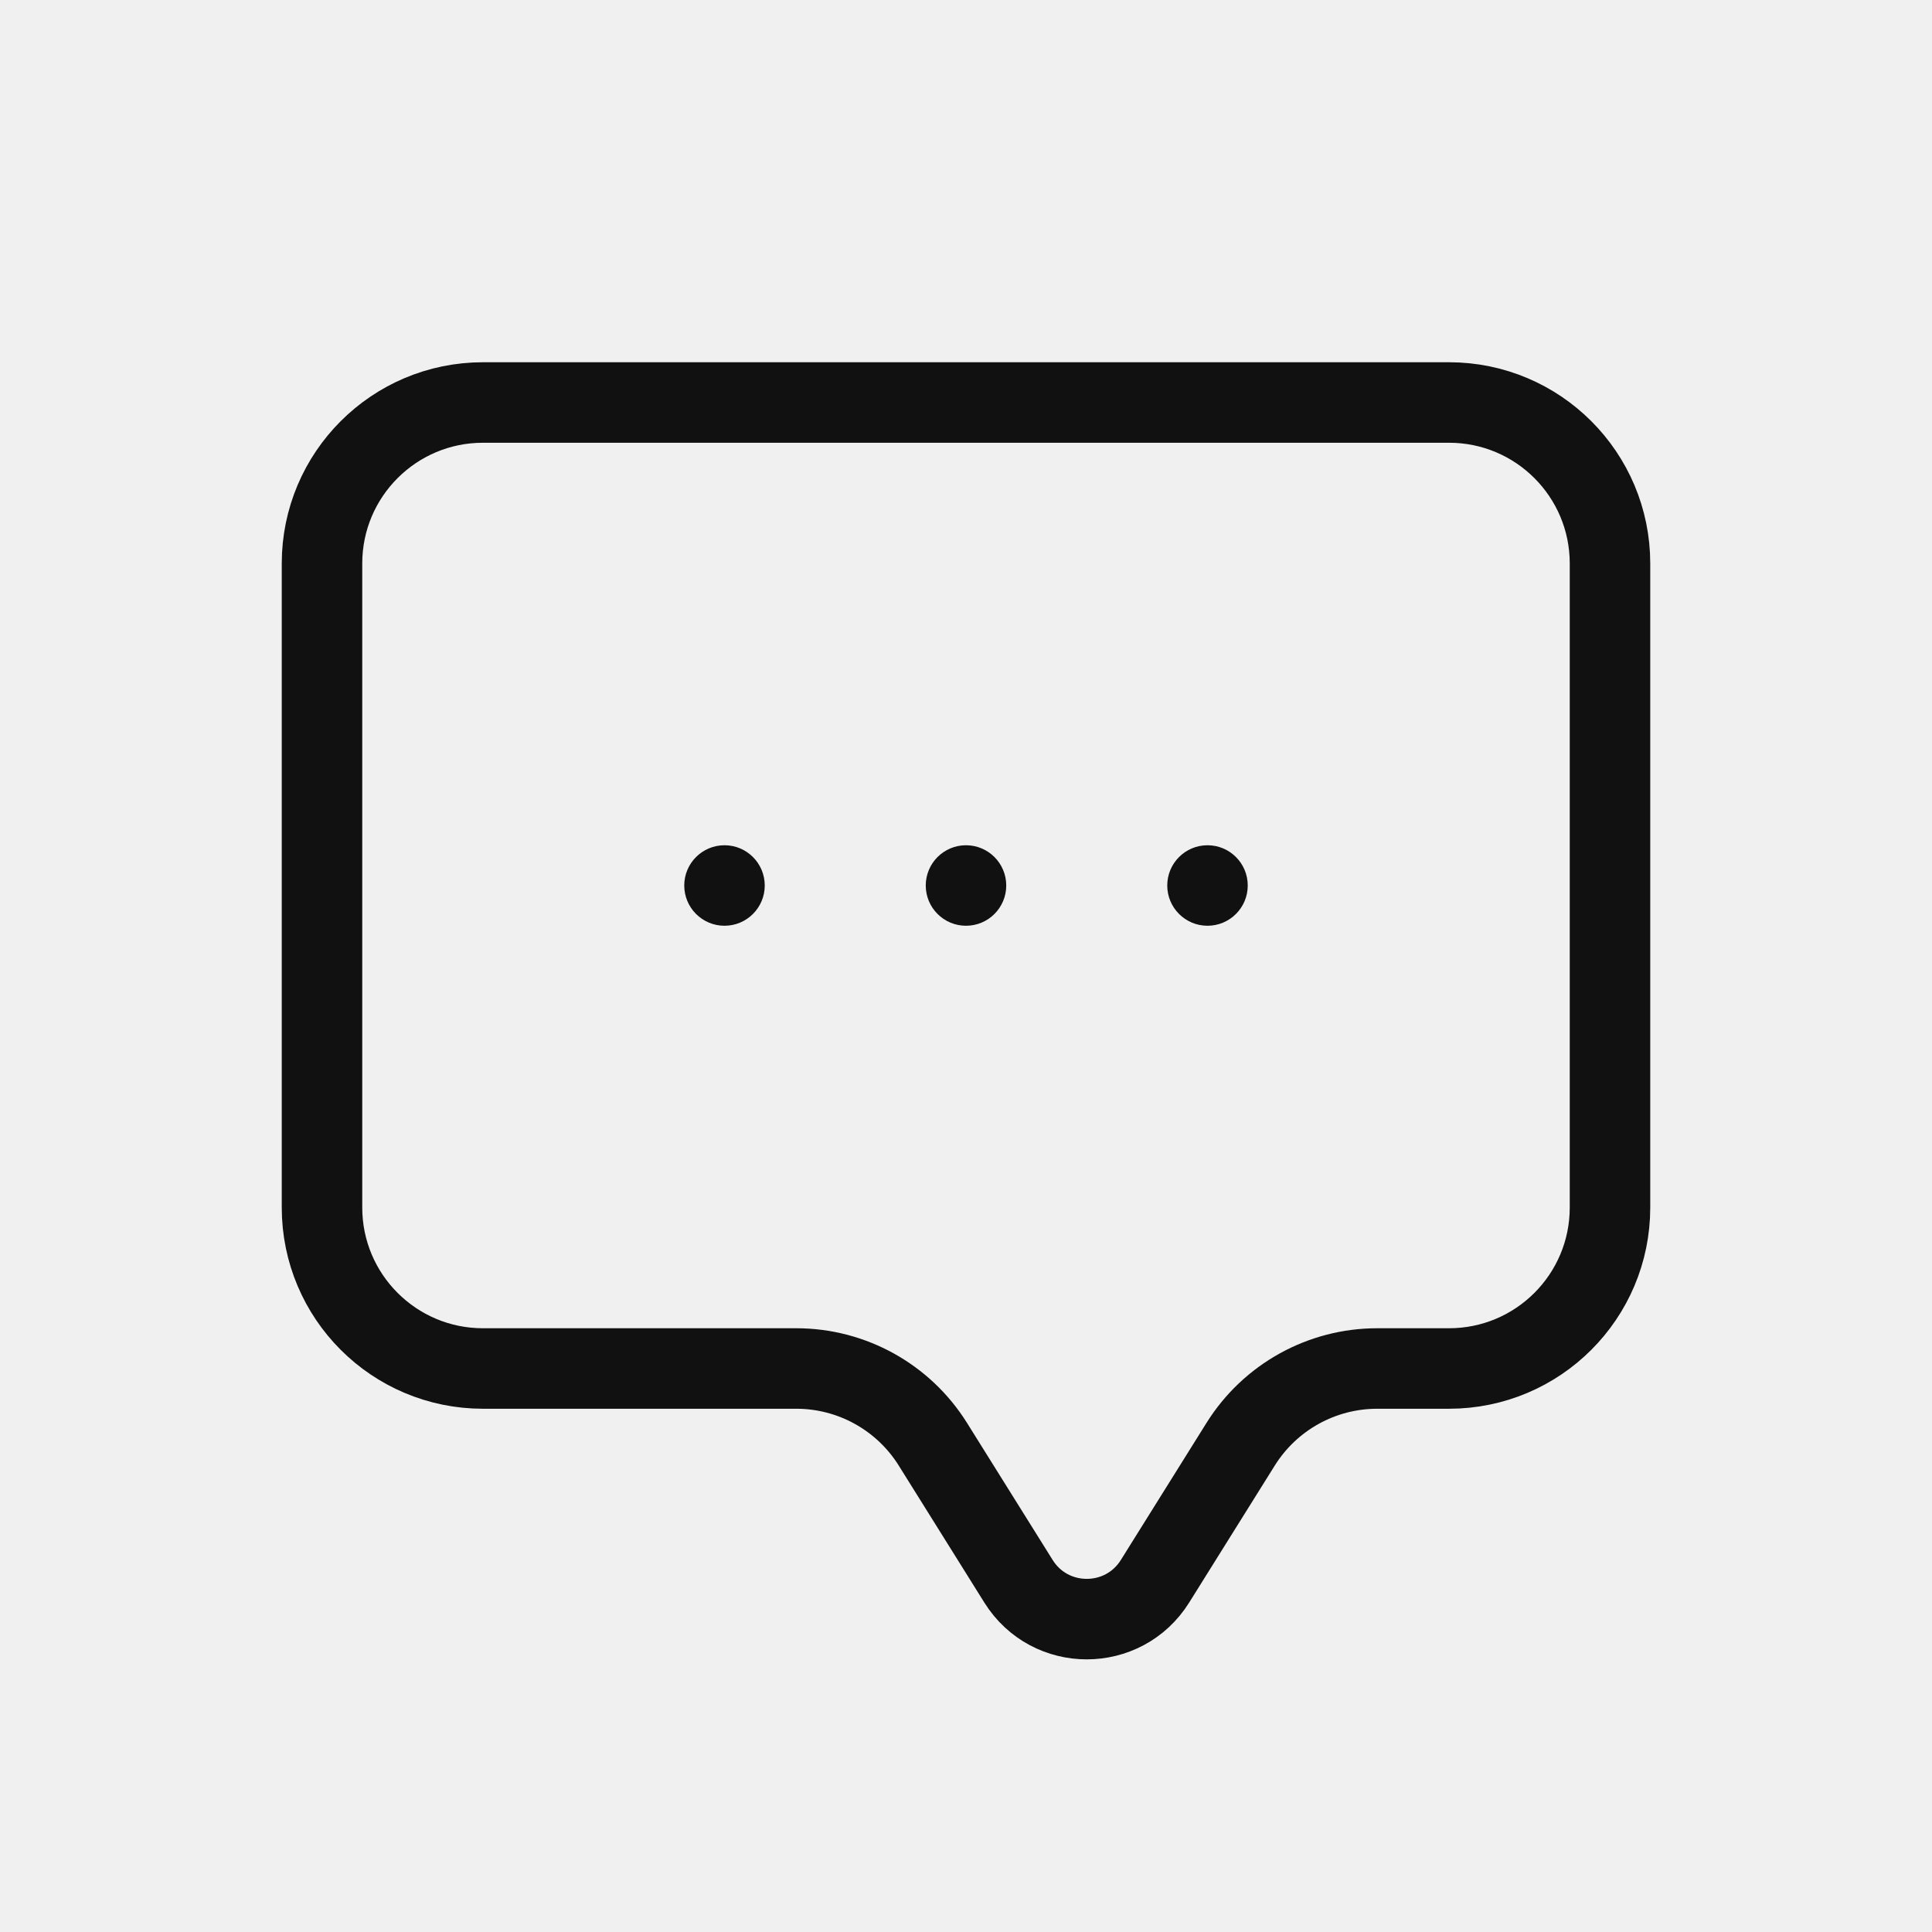
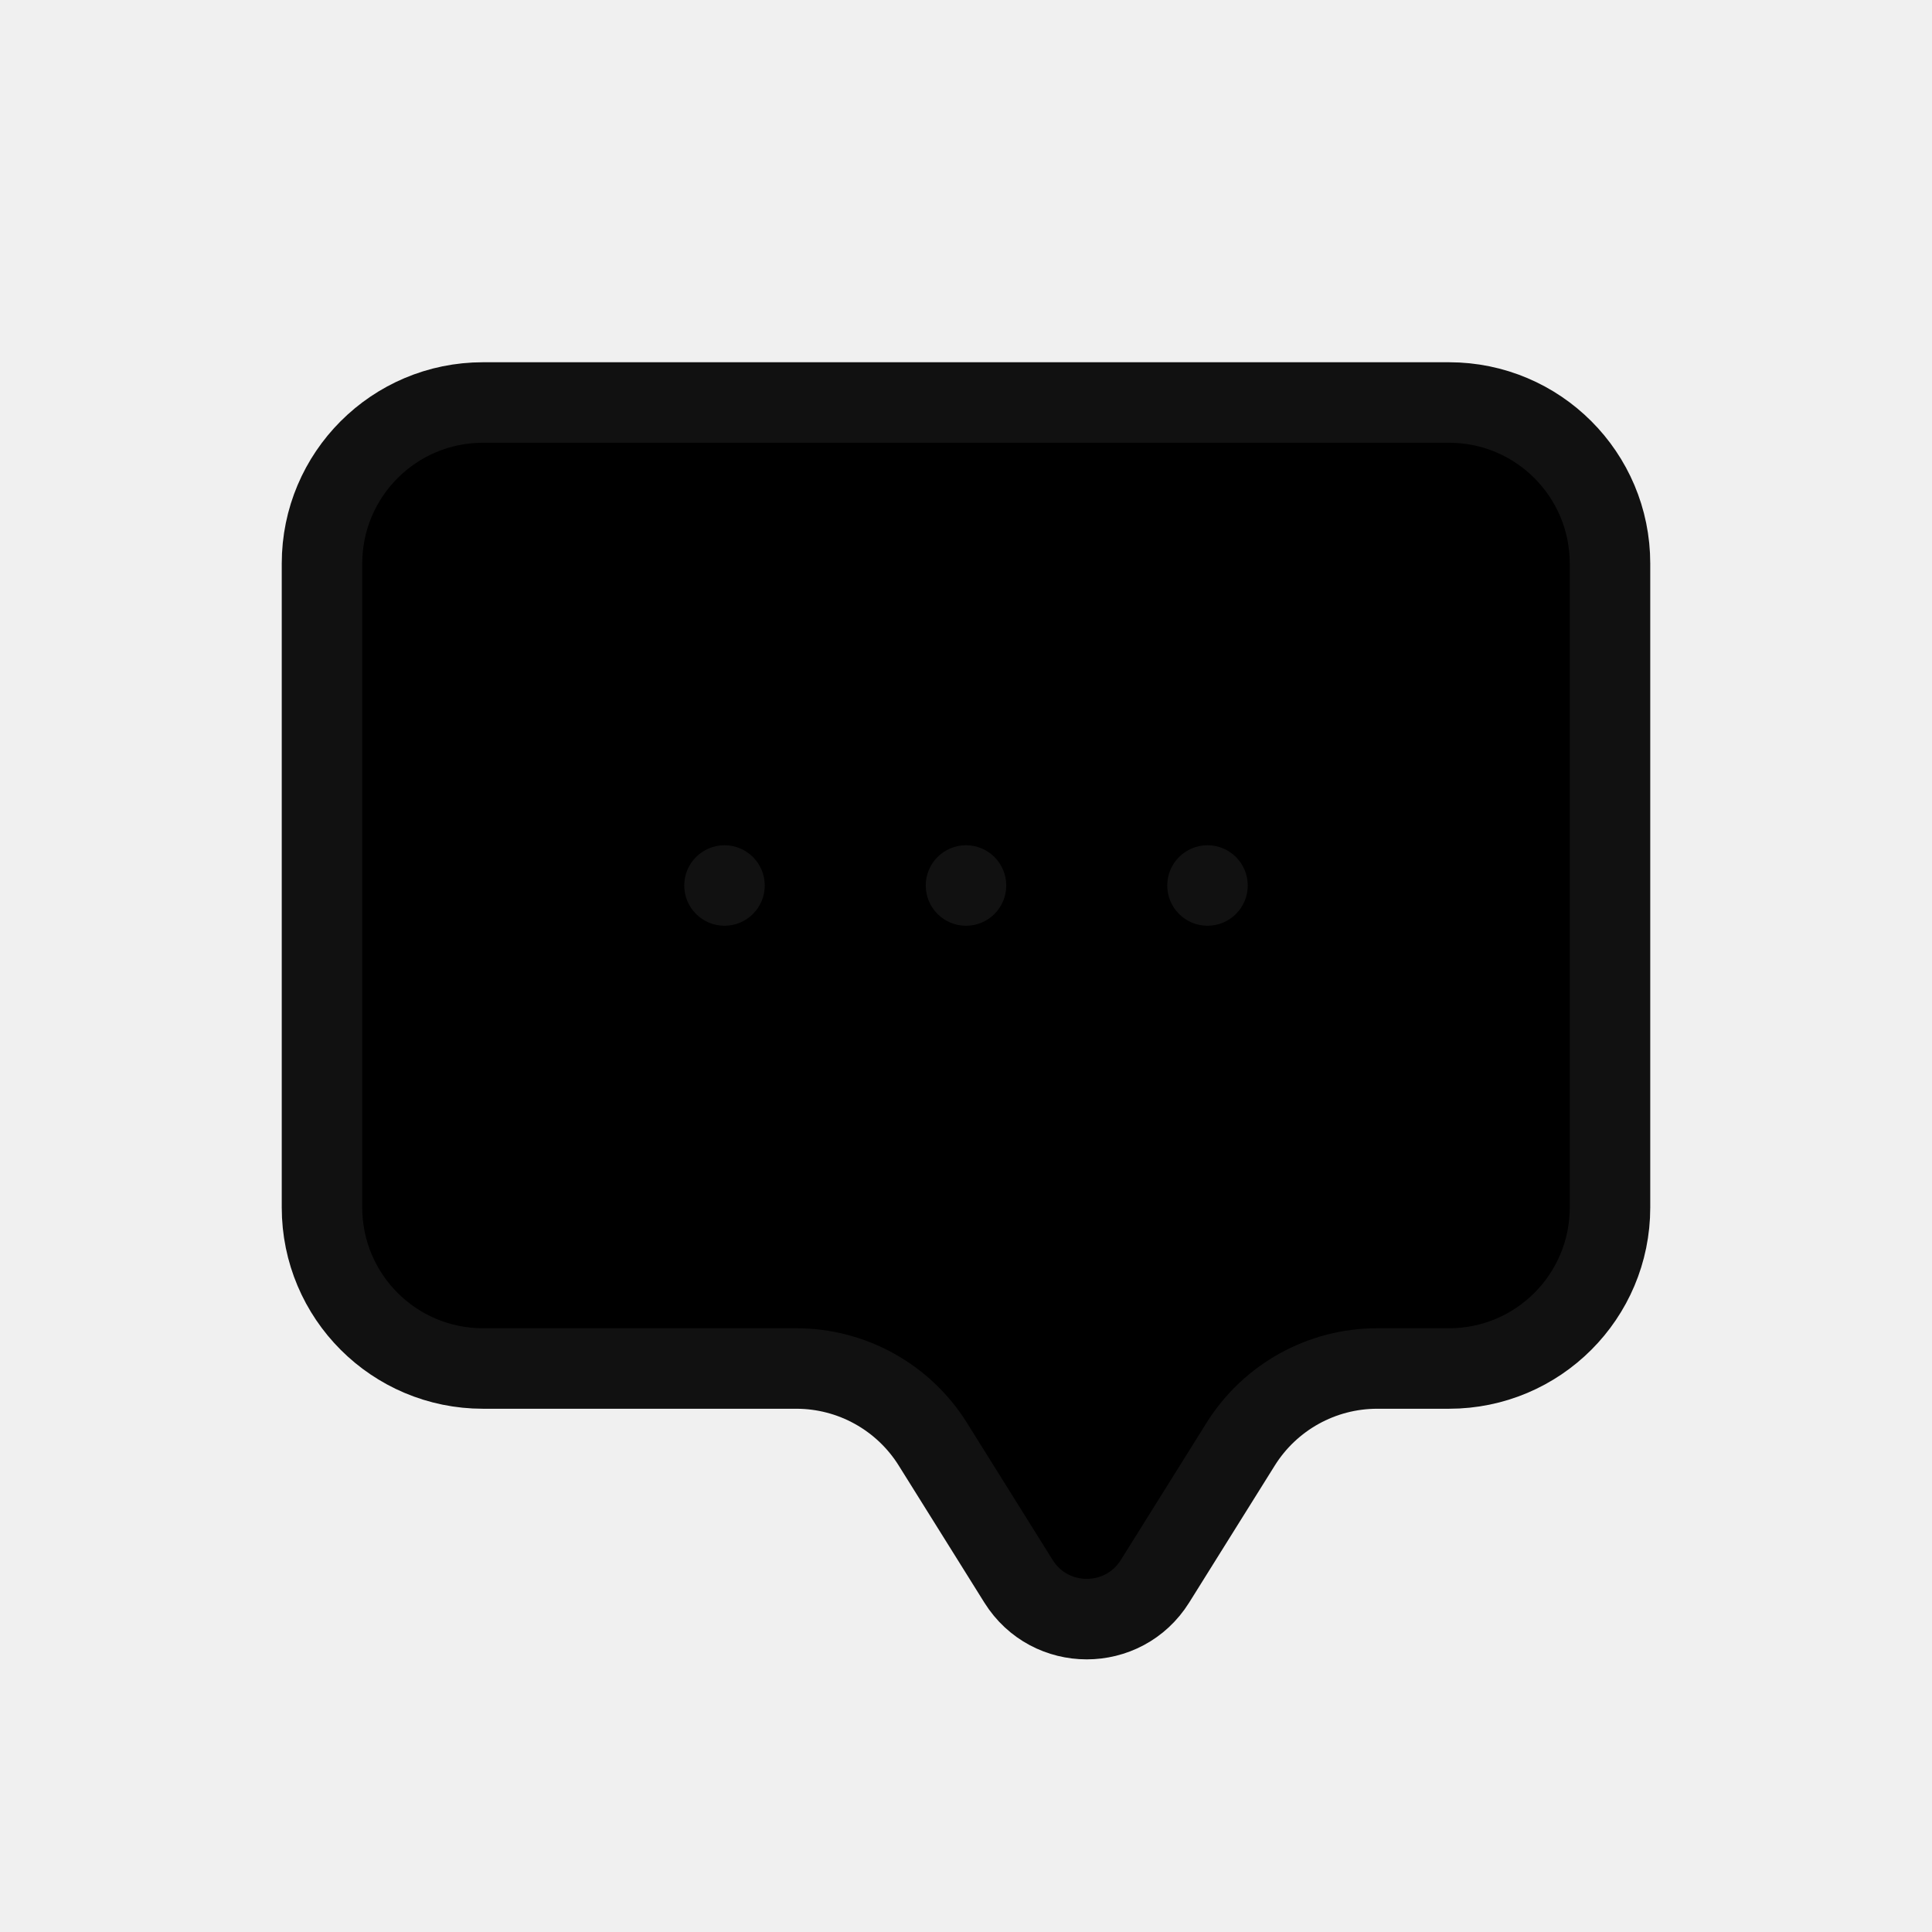
- <svg xmlns="http://www.w3.org/2000/svg" viewBox="0 0 24 24" fill="none">
+ <svg xmlns="http://www.w3.org/2000/svg" viewBox="0 0 24 24">
  <g clip-path="url(#clip0_70_4739)">
    <path d="M4 7C4 5.895 4.895 5 6 5H18C19.105 5 20 5.895 20 7V15C20 16.105 19.105 17 18 17H17.108C16.419 17 15.778 17.355 15.412 17.94L14.348 19.643C13.956 20.27 13.044 20.27 12.652 19.643L11.588 17.94C11.222 17.355 10.581 17 9.892 17H6C4.895 17 4 16.105 4 15V7Z" stroke="#111111" />
    <circle cx="9" cy="11" r="0.5" fill="#111111" />
    <circle cx="12" cy="11" r="0.5" fill="#111111" />
    <circle cx="15" cy="11" r="0.5" fill="#111111" />
  </g>
  <defs>
    <clipPath id="clip0_70_4739">
      <rect width="24" height="24" fill="white" />
    </clipPath>
  </defs>
</svg>
